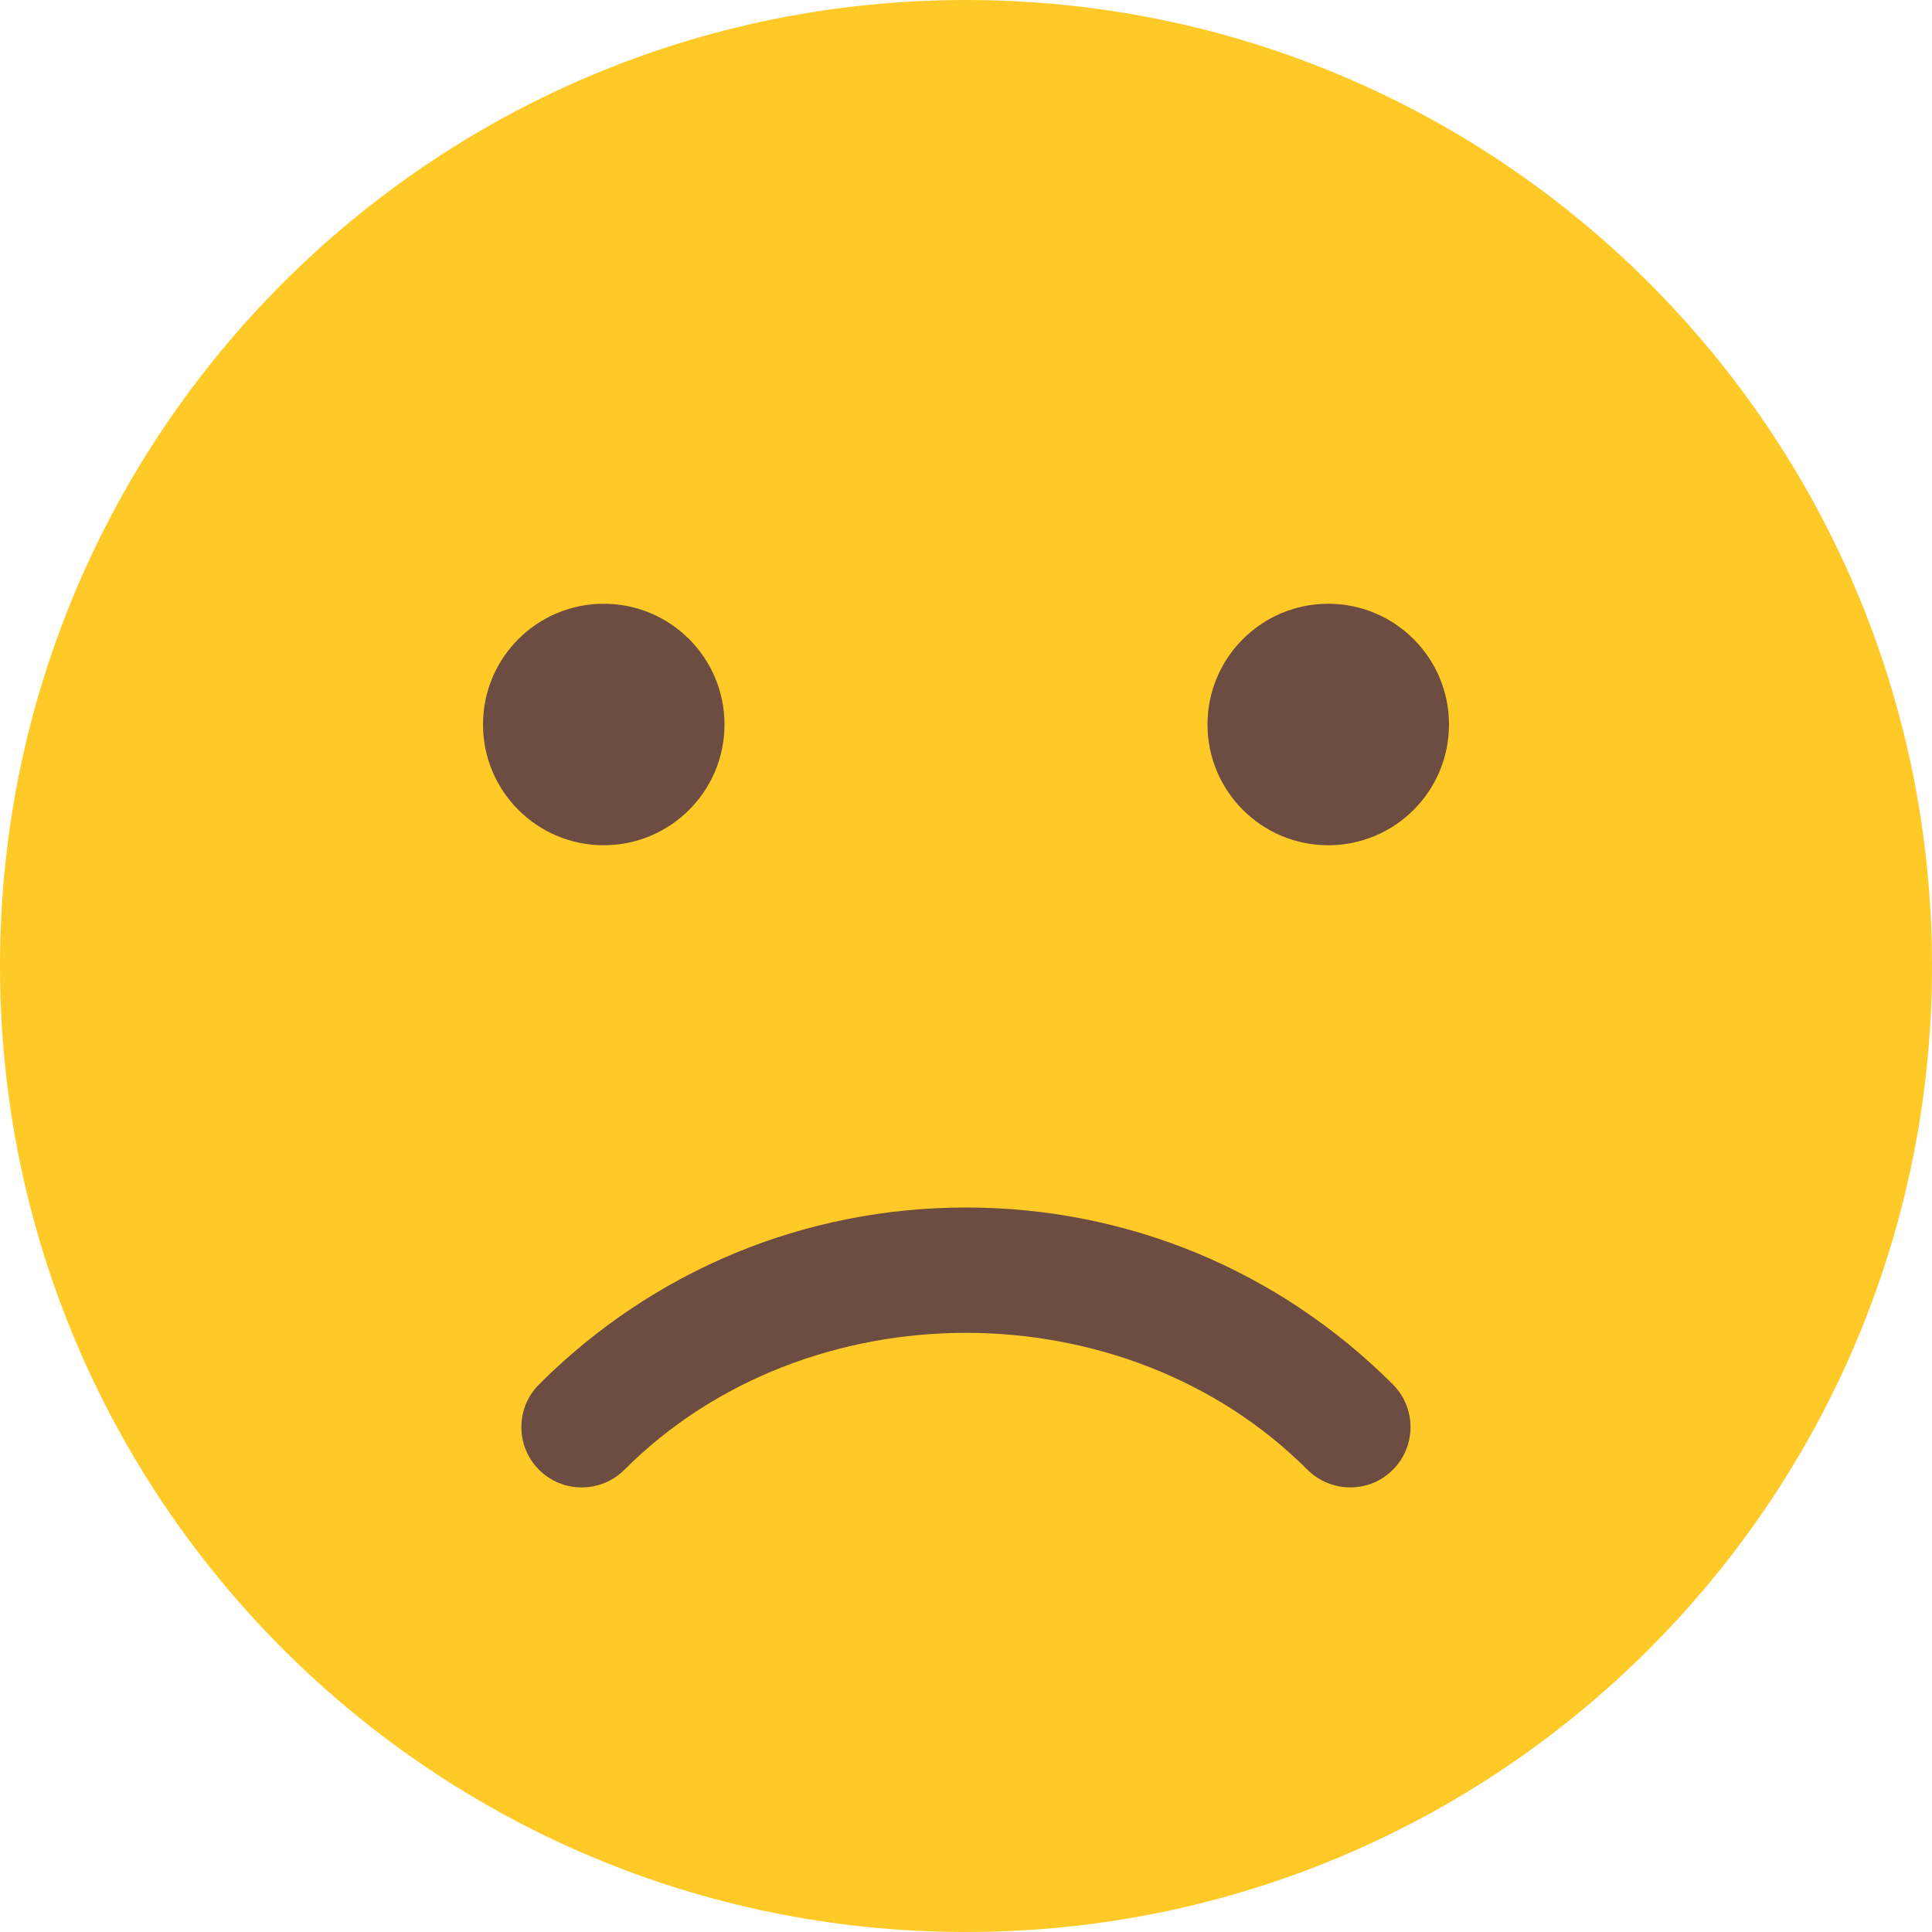
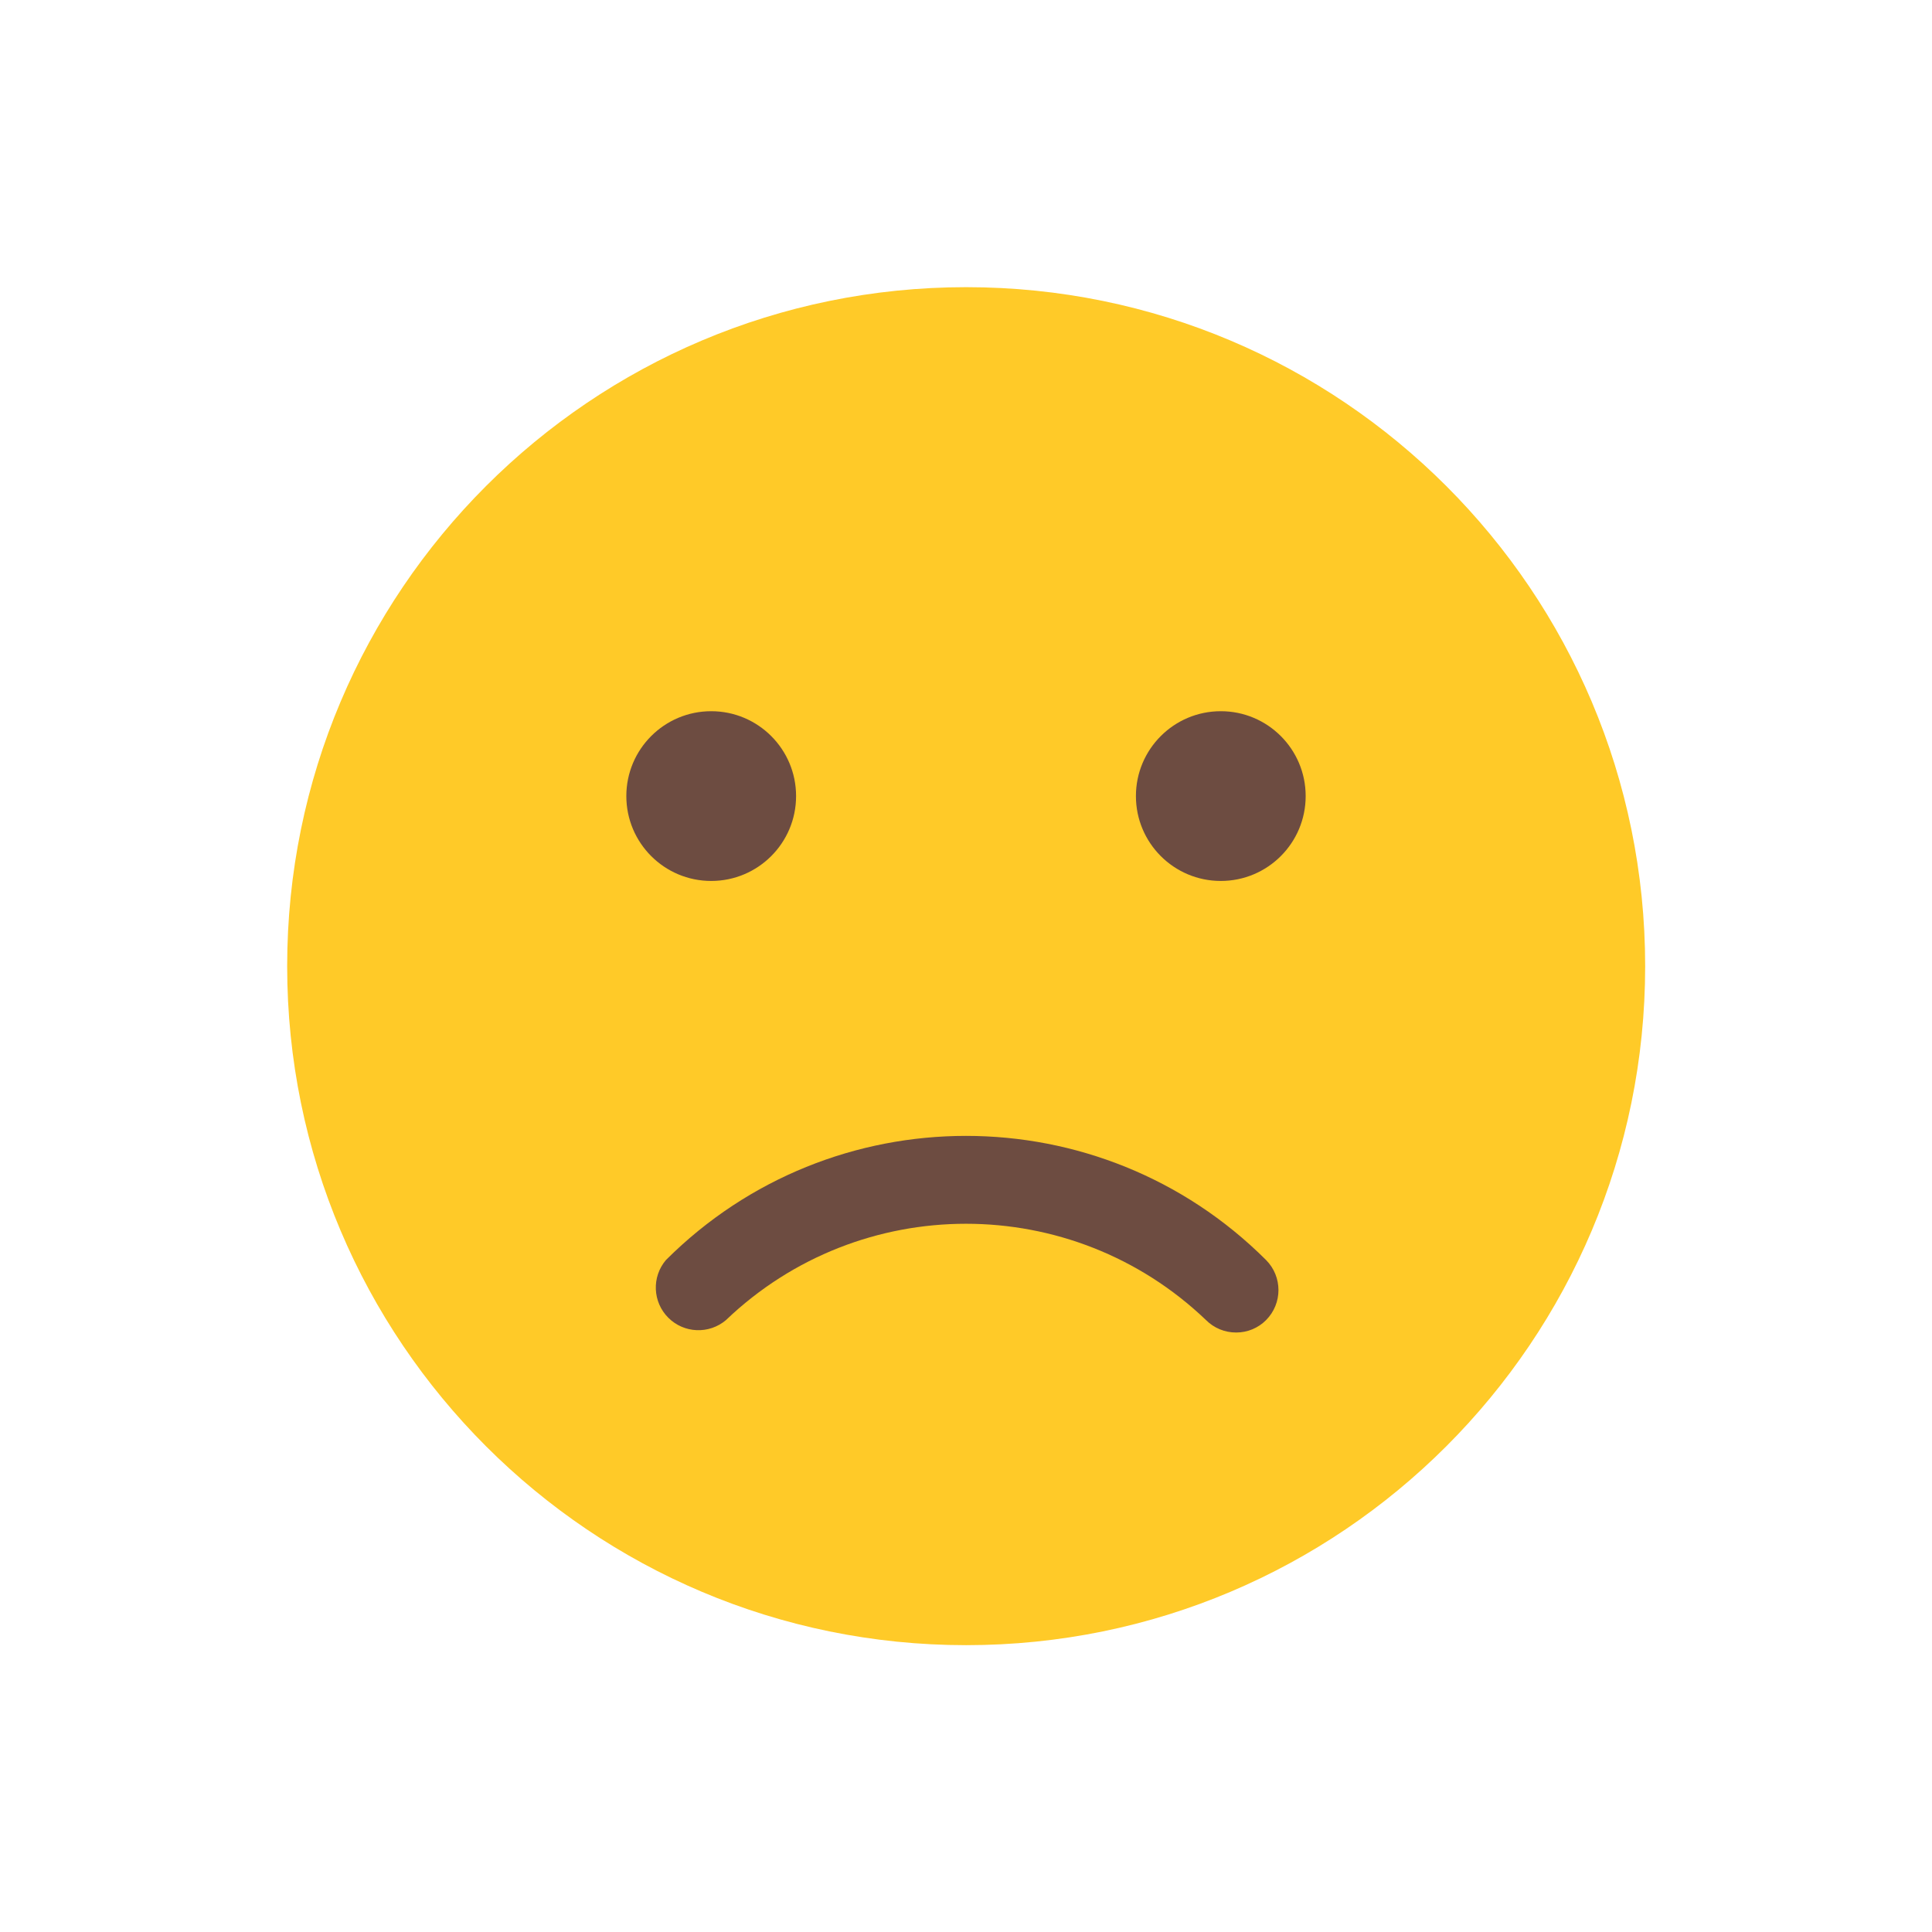
- <svg xmlns="http://www.w3.org/2000/svg" version="1.1" id="Capa_1" x="0px" y="0px" viewBox="0 0 512 512" style="enable-background:new 0 0 512 512;" xml:space="preserve">
-   <circle style="fill:#FFCA28;" cx="256" cy="256" r="256" />
-   <g>
-     <path style="fill:#6D4C41;" d="M357.824,394.176c-4.096,0-8.192-1.568-11.328-4.672c-48.384-48.384-132.672-48.384-181.024,0   c-6.24,6.24-16.384,6.24-22.624,0s-6.24-16.384,0-22.624C173.088,336.672,213.248,320,256,320s82.912,16.672,113.12,46.88   c6.24,6.24,6.24,16.384,0,22.624C366.016,392.64,361.92,394.176,357.824,394.176z" />
-     <circle style="fill:#6D4C41;" cx="160" cy="192" r="32" />
-     <circle style="fill:#6D4C41;" cx="352" cy="192" r="32" />
+ <svg xmlns="http://www.w3.org/2000/svg" viewBox="0 0 57.59 57.59">
+   <circle cx="28.8" cy="28.8" fill="#ffca28" r="20.24" />
+   <g fill="#6d4c41">
+     <path d="m36.85 39.72a1.26 1.26 0 0 1 -.9-.37 10.35 10.35 0 0 0 -14.31 0 1.27 1.27 0 0 1 -1.79-1.79 12.66 12.66 0 0 1 17.89 0 1.27 1.27 0 0 1 0 1.79 1.25 1.25 0 0 1 -.89.37z" />
+     <circle cx="21.2" cy="23.73" r="2.53" />
+     <circle cx="36.39" cy="23.73" r="2.53" />
  </g>
-   <g>
- </g>
-   <g>
- </g>
-   <g>
- </g>
-   <g>
- </g>
-   <g>
- </g>
-   <g>
- </g>
-   <g>
- </g>
-   <g>
- </g>
-   <g>
- </g>
-   <g>
- </g>
-   <g>
- </g>
-   <g>
- </g>
-   <g>
- </g>
-   <g>
- </g>
-   <g>
- </g>
</svg>
